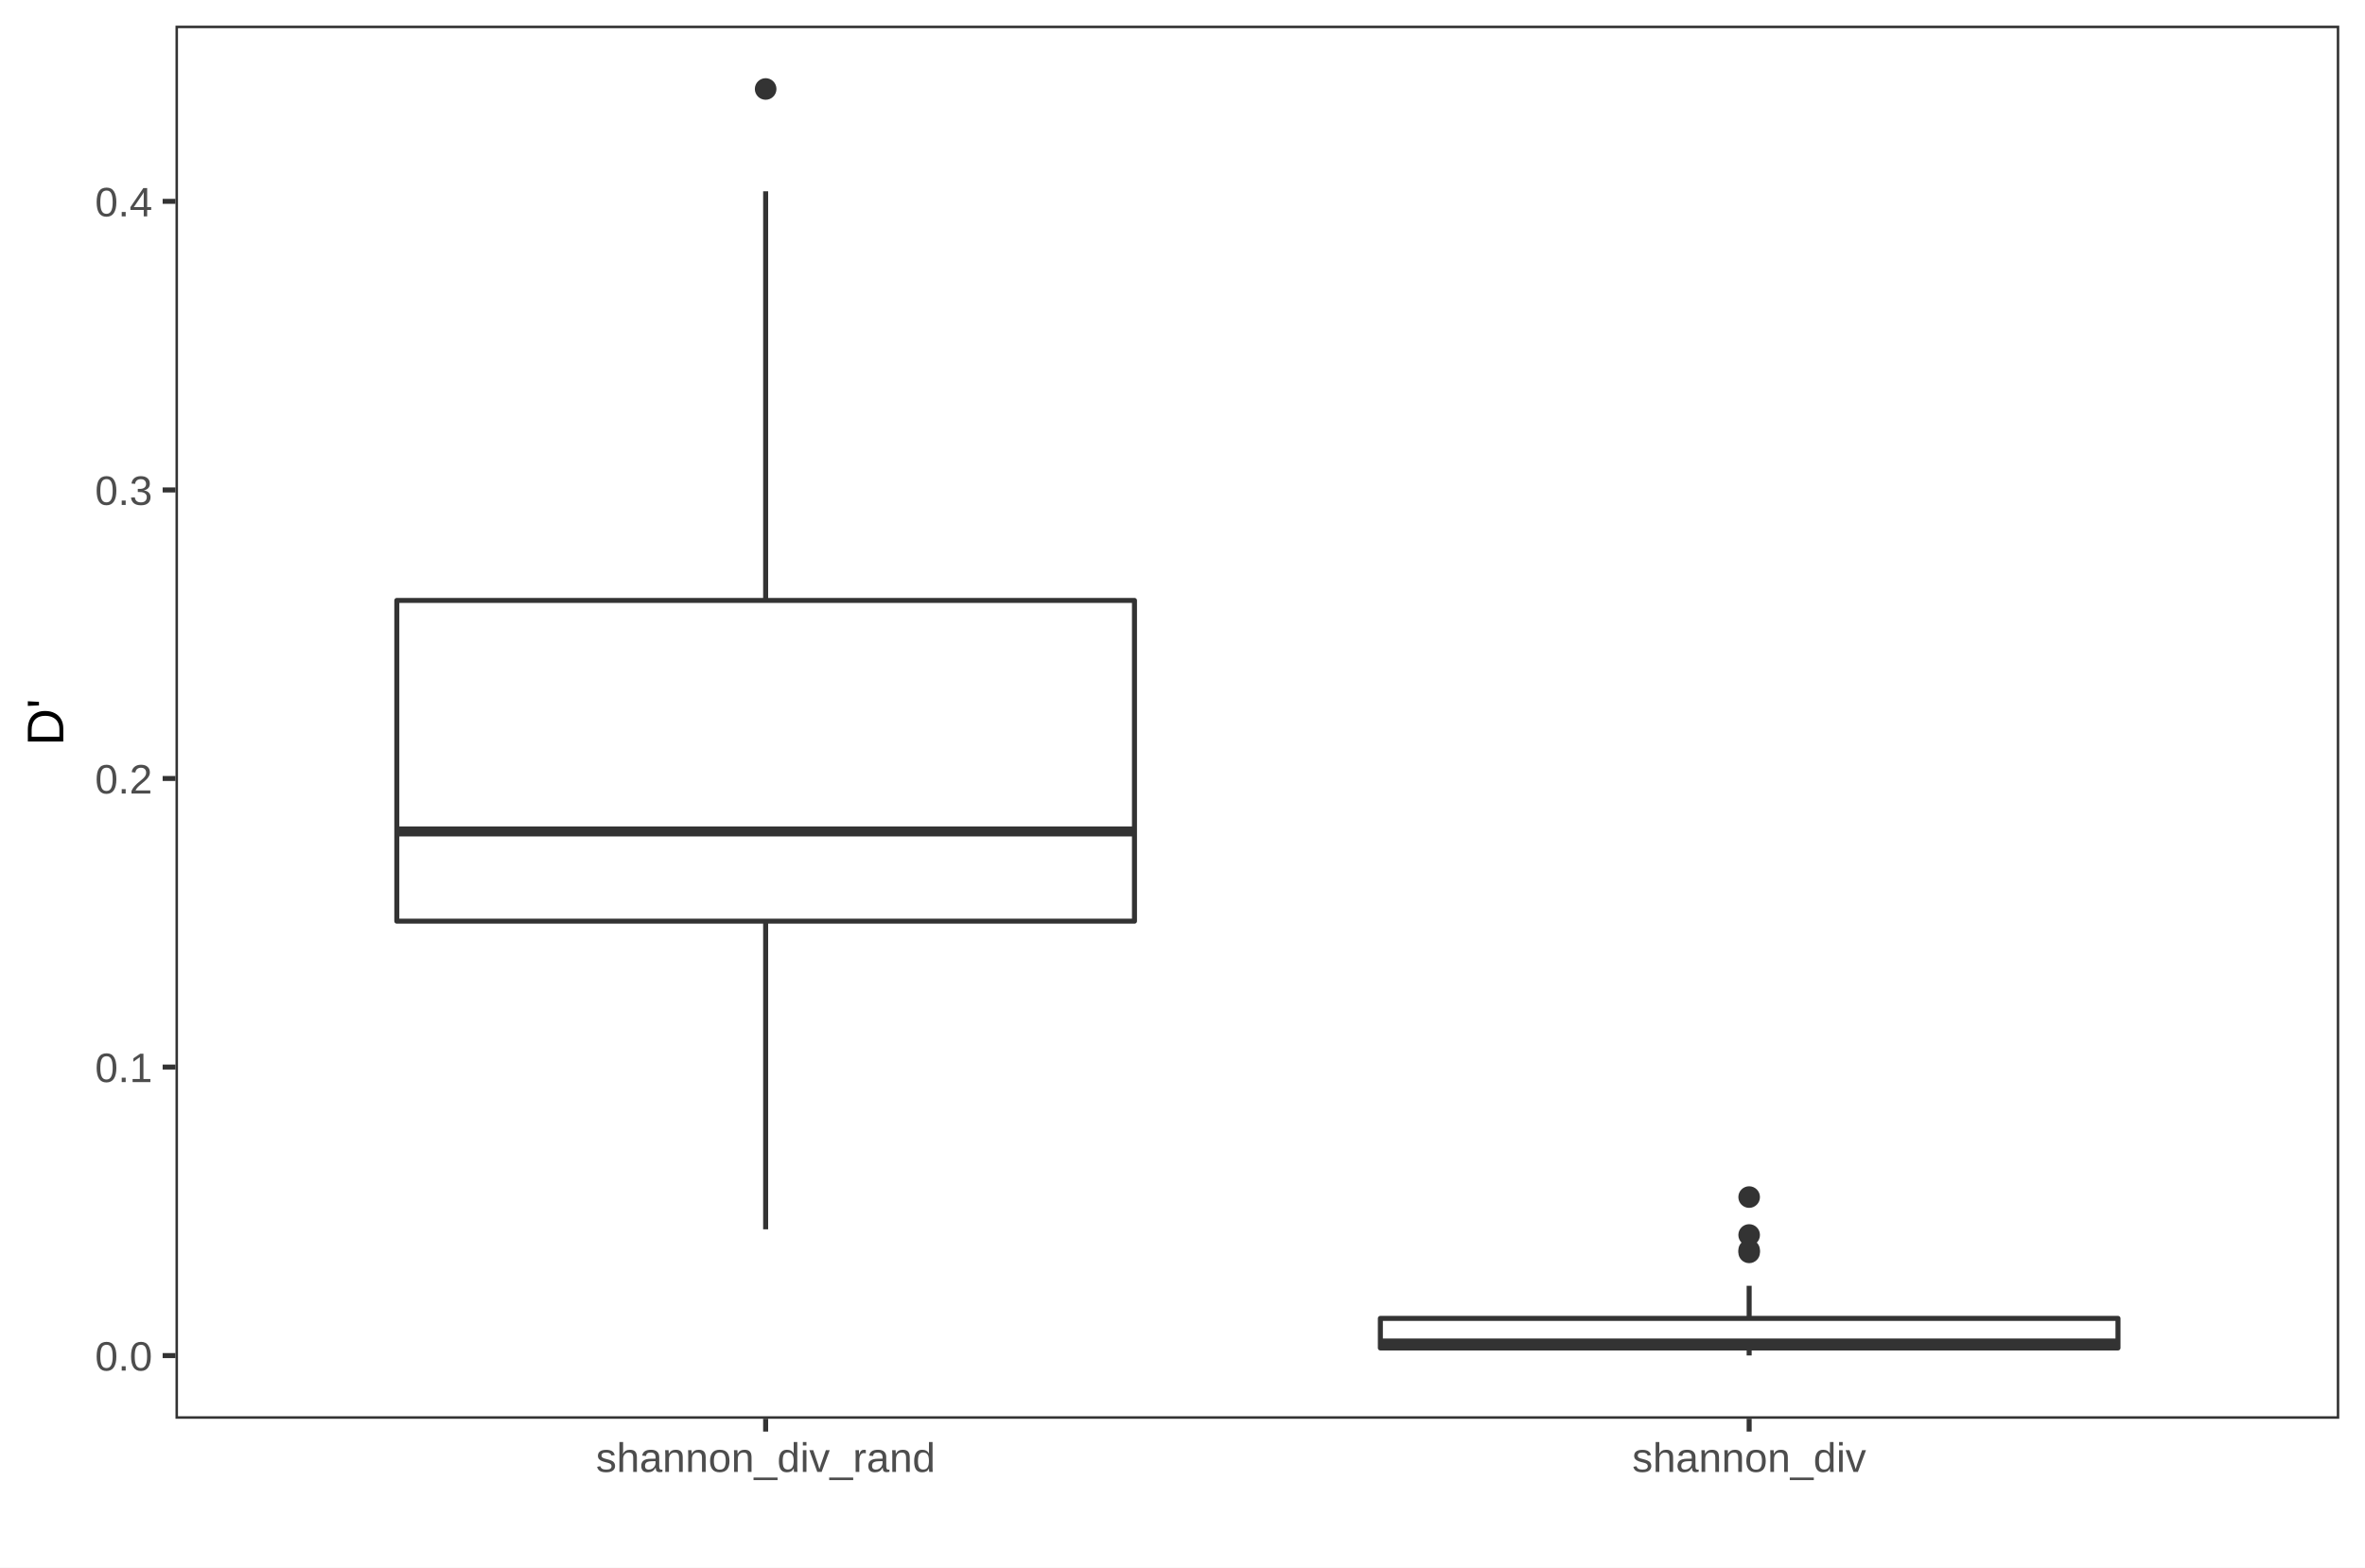
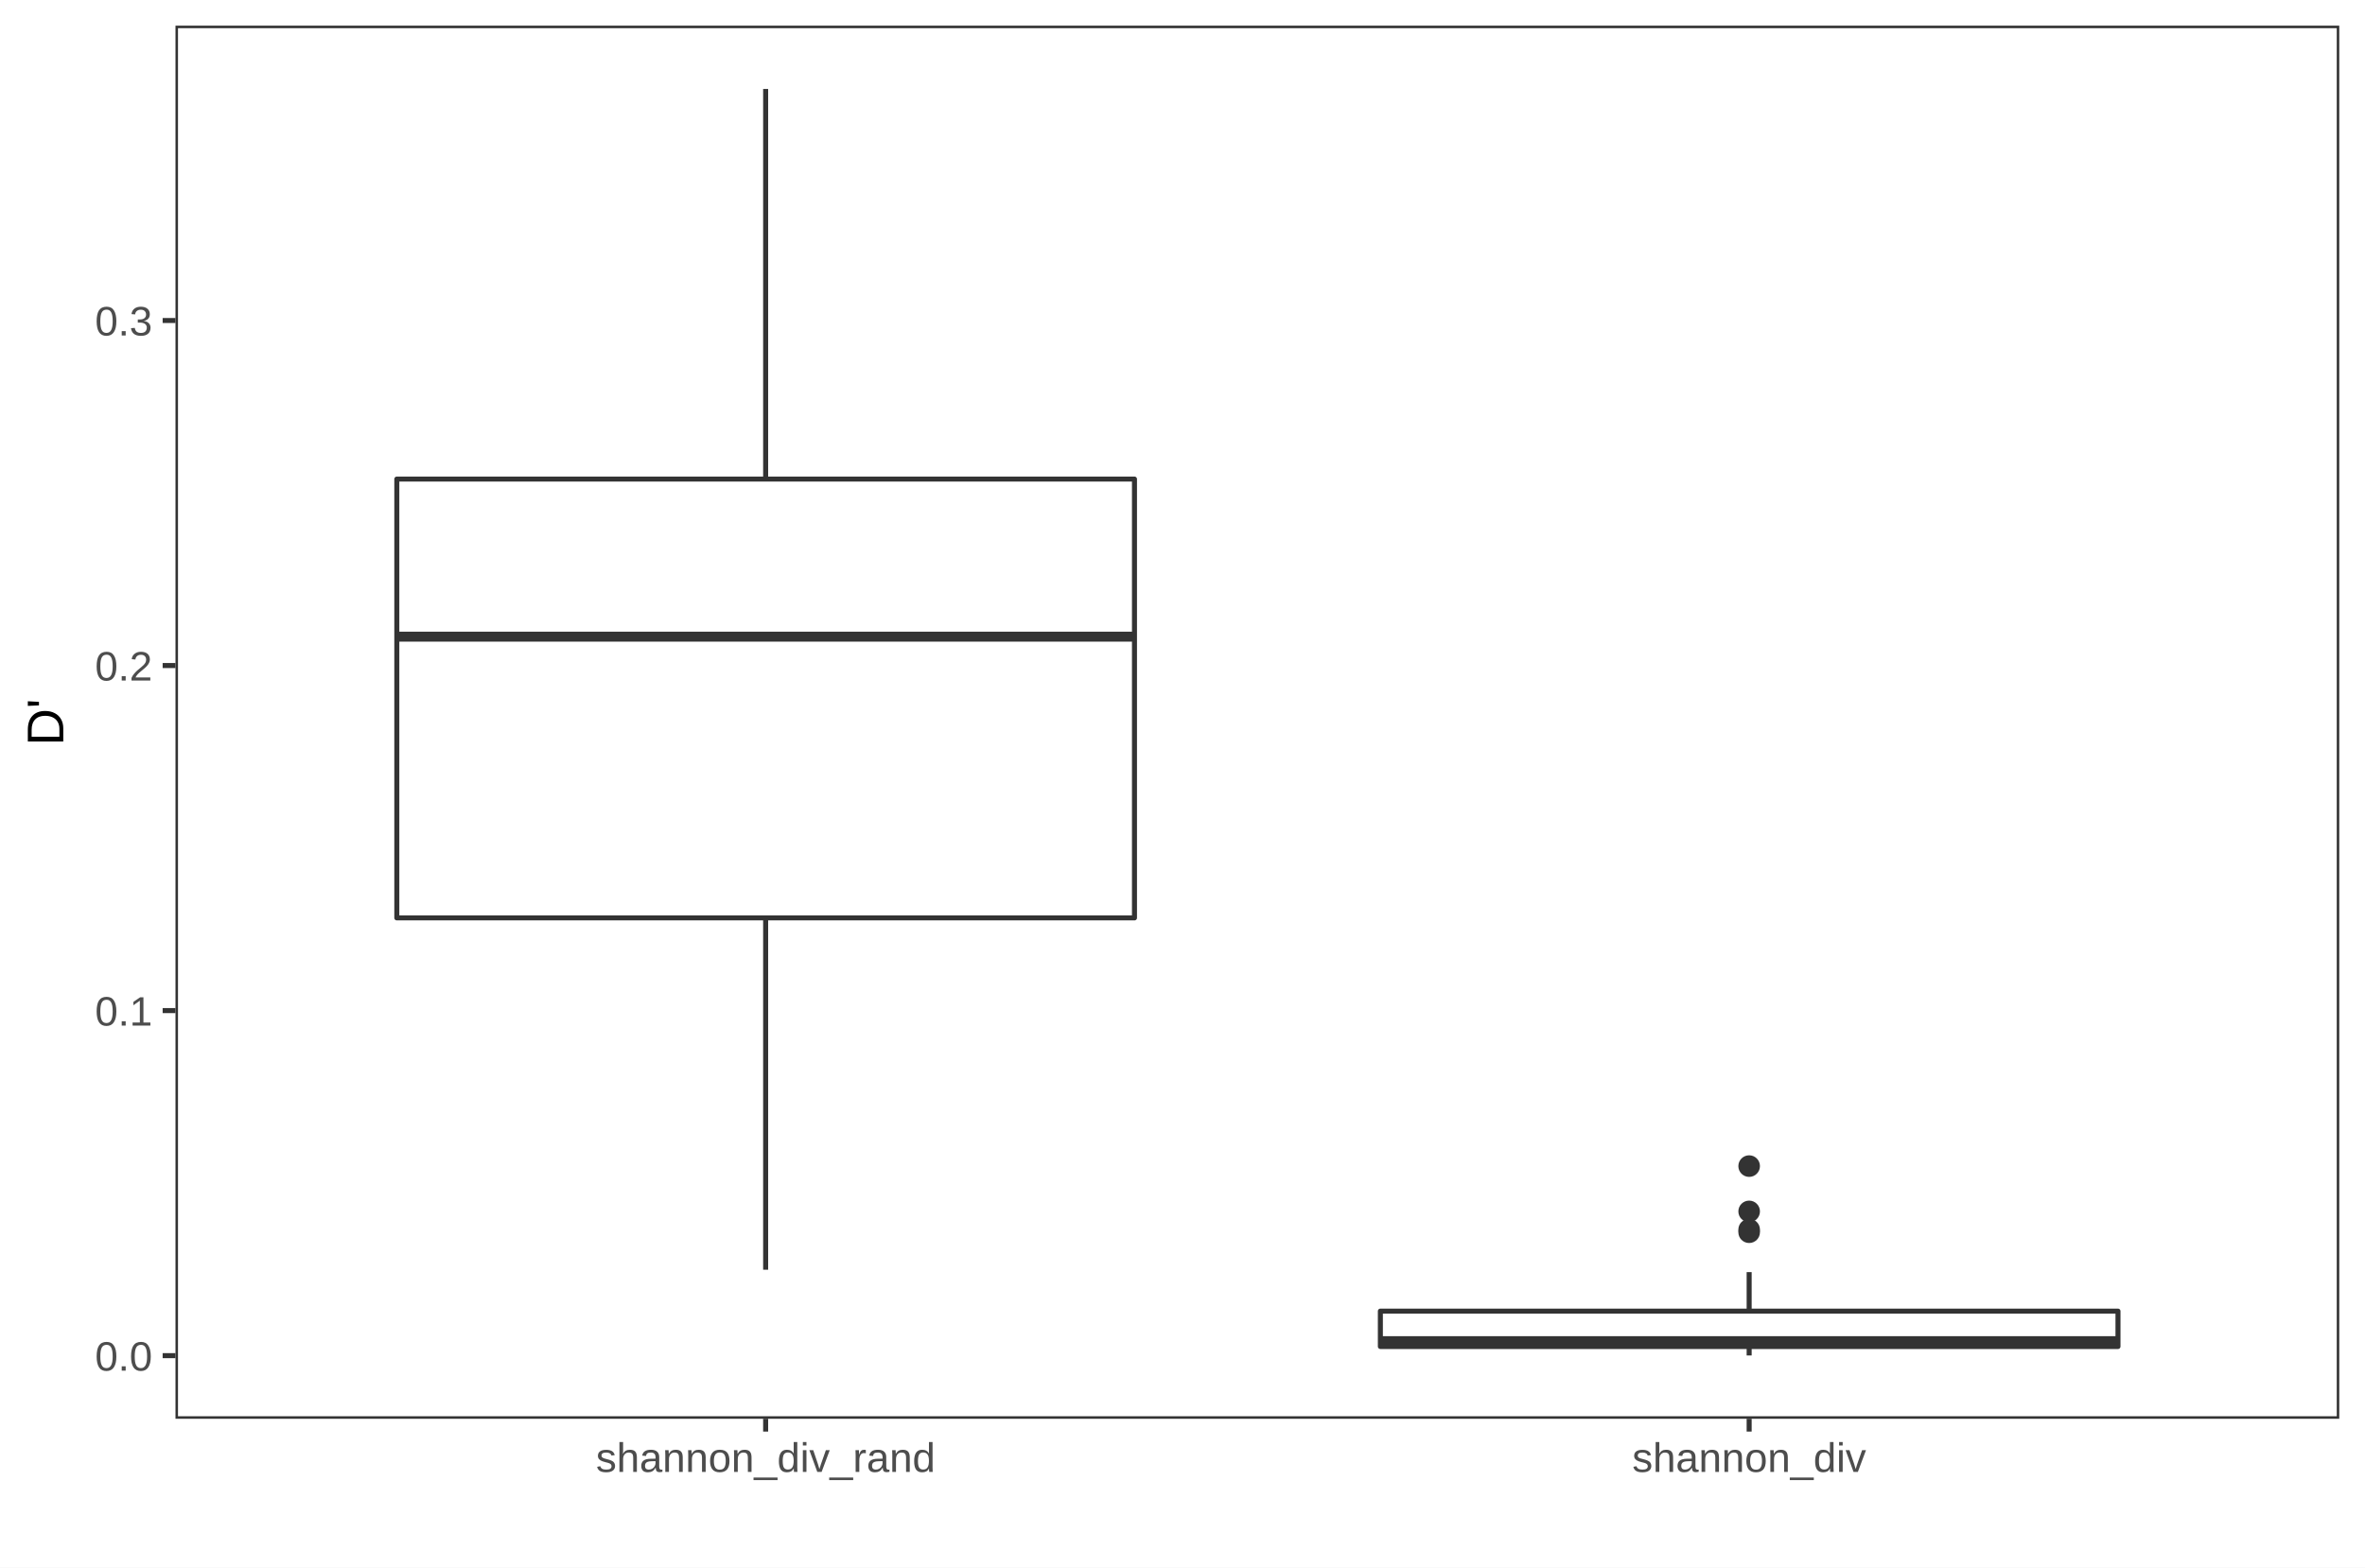
<svg xmlns="http://www.w3.org/2000/svg" class="svglite" width="504.57pt" height="334.49pt" viewBox="0 0 504.57 334.49">
  <defs>
    <style type="text/css">
    .svglite line, .svglite polyline, .svglite polygon, .svglite path, .svglite rect, .svglite circle {
      fill: none;
      stroke: #000000;
      stroke-linecap: round;
      stroke-linejoin: round;
      stroke-miterlimit: 10.00;
    }
  </style>
  </defs>
  <rect width="100%" height="100%" style="stroke: none; fill: #FFFFFF;" />
  <defs>
    <clipPath id="cpMC4wMHw1MDQuNTd8MC4wMHwzMzQuNDk=">
      <rect x="0.00" y="0.00" width="504.57" height="334.49" />
    </clipPath>
  </defs>
  <g clip-path="url(#cpMC4wMHw1MDQuNTd8MC4wMHwzMzQuNDk=)">
    <rect x="-0" y="0.00" width="504.57" height="334.49" style="stroke-width: 1.07; stroke: #FFFFFF; fill: #FFFFFF;" />
  </g>
  <defs>
    <clipPath id="cpMzcuNDR8NDk5LjA5fDUuNDh8MzAyLjc4">
      <rect x="37.44" y="5.48" width="461.64" height="297.30" />
    </clipPath>
  </defs>
  <g clip-path="url(#cpMzcuNDR8NDk5LjA5fDUuNDh8MzAyLjc4)">
-     <circle cx="163.35" cy="18.99" r="1.95" style="stroke-width: 0.71; stroke: #333333; fill: #333333;" />
-     <line x1="163.35" y1="128.14" x2="163.35" y2="40.82" style="stroke-width: 1.07; stroke: #333333; stroke-linecap: butt;" />
-     <line x1="163.35" y1="196.59" x2="163.35" y2="262.35" style="stroke-width: 1.07; stroke: #333333; stroke-linecap: butt;" />
-     <polygon points="84.66,128.14 84.66,196.59 242.04,196.59 242.04,128.14 84.66,128.14 " style="stroke-width: 1.07; stroke: #333333; fill: #FFFFFF;" />
-     <line x1="84.66" y1="177.44" x2="242.04" y2="177.44" style="stroke-width: 2.13; stroke: #333333; stroke-linecap: butt;" />
-     <circle cx="373.18" cy="255.47" r="1.95" style="stroke-width: 0.71; stroke: #333333; fill: #333333;" />
-     <circle cx="373.18" cy="267.27" r="1.95" style="stroke-width: 0.71; stroke: #333333; fill: #333333;" />
-     <circle cx="373.18" cy="263.56" r="1.95" style="stroke-width: 0.71; stroke: #333333; fill: #333333;" />
-     <circle cx="373.18" cy="266.81" r="1.95" style="stroke-width: 0.71; stroke: #333333; fill: #333333;" />
-     <line x1="373.18" y1="281.36" x2="373.18" y2="274.40" style="stroke-width: 1.07; stroke: #333333; stroke-linecap: butt;" />
-     <line x1="373.18" y1="287.67" x2="373.18" y2="289.27" style="stroke-width: 1.07; stroke: #333333; stroke-linecap: butt;" />
-     <polygon points="294.50,281.36 294.50,287.67 451.87,287.67 451.87,281.36 294.50,281.36 " style="stroke-width: 1.07; stroke: #333333; fill: #FFFFFF;" />
-     <line x1="294.50" y1="286.72" x2="451.87" y2="286.72" style="stroke-width: 2.13; stroke: #333333; stroke-linecap: butt;" />
+     <line x1="163.35" y1="102.24" x2="163.35" y2="18.99" style="stroke-width: 1.07; stroke: #333333; stroke-linecap: butt;" />
+     <line x1="163.35" y1="195.89" x2="163.35" y2="270.97" style="stroke-width: 1.07; stroke: #333333; stroke-linecap: butt;" />
+     <polygon points="84.66,102.24 84.66,195.89 242.04,195.89 242.04,102.24 84.66,102.24 " style="stroke-width: 1.07; stroke: #333333; fill: #FFFFFF;" />
+     <line x1="84.66" y1="135.87" x2="242.04" y2="135.87" style="stroke-width: 2.13; stroke: #333333; stroke-linecap: butt;" />
+     <circle cx="373.18" cy="248.86" r="1.95" style="stroke-width: 0.71; stroke: #333333; fill: #333333;" />
+     <circle cx="373.18" cy="262.97" r="1.95" style="stroke-width: 0.71; stroke: #333333; fill: #333333;" />
+     <circle cx="373.18" cy="258.53" r="1.95" style="stroke-width: 0.71; stroke: #333333; fill: #333333;" />
+     <circle cx="373.18" cy="262.42" r="1.95" style="stroke-width: 0.71; stroke: #333333; fill: #333333;" />
+     <line x1="373.18" y1="279.81" x2="373.18" y2="271.48" style="stroke-width: 1.07; stroke: #333333; stroke-linecap: butt;" />
+     <line x1="373.18" y1="287.36" x2="373.18" y2="289.27" style="stroke-width: 1.07; stroke: #333333; stroke-linecap: butt;" />
+     <polygon points="294.50,279.81 294.50,287.36 451.87,287.36 451.87,279.81 294.50,279.81 " style="stroke-width: 1.07; stroke: #333333; fill: #FFFFFF;" />
+     <line x1="294.50" y1="286.22" x2="451.87" y2="286.22" style="stroke-width: 2.13; stroke: #333333; stroke-linecap: butt;" />
    <rect x="37.44" y="5.48" width="461.64" height="297.30" style="stroke-width: 1.07; stroke: #333333;" />
  </g>
  <g clip-path="url(#cpMC4wMHw1MDQuNTd8MC4wMHwzMzQuNDk=)">
-     <text x="32.51" y="292.51" text-anchor="end" style="font-size: 8.80px; fill: #4D4D4D; font-family: Liberation Sans;" textLength="13.98px" lengthAdjust="spacingAndGlyphs">0.0</text>
-     <text x="32.51" y="230.93" text-anchor="end" style="font-size: 8.80px; fill: #4D4D4D; font-family: Liberation Sans;" textLength="13.98px" lengthAdjust="spacingAndGlyphs">0.1</text>
-     <text x="32.51" y="169.35" text-anchor="end" style="font-size: 8.80px; fill: #4D4D4D; font-family: Liberation Sans;" textLength="13.98px" lengthAdjust="spacingAndGlyphs">0.2</text>
-     <text x="32.51" y="107.76" text-anchor="end" style="font-size: 8.80px; fill: #4D4D4D; font-family: Liberation Sans;" textLength="13.98px" lengthAdjust="spacingAndGlyphs">0.3</text>
-     <text x="32.51" y="46.18" text-anchor="end" style="font-size: 8.80px; fill: #4D4D4D; font-family: Liberation Sans;" textLength="13.98px" lengthAdjust="spacingAndGlyphs">0.4</text>
-     <polyline points="34.70,289.30 37.44,289.30 " style="stroke-width: 1.07; stroke: #333333; stroke-linecap: butt;" />
-     <polyline points="34.70,227.72 37.44,227.72 " style="stroke-width: 1.07; stroke: #333333; stroke-linecap: butt;" />
-     <polyline points="34.70,166.14 37.44,166.14 " style="stroke-width: 1.07; stroke: #333333; stroke-linecap: butt;" />
-     <polyline points="34.70,104.56 37.44,104.56 " style="stroke-width: 1.07; stroke: #333333; stroke-linecap: butt;" />
-     <polyline points="34.70,42.97 37.44,42.97 " style="stroke-width: 1.07; stroke: #333333; stroke-linecap: butt;" />
+     <text x="32.51" y="292.52" text-anchor="end" style="font-size: 8.80px; fill: #4D4D4D; font-family: Liberation Sans;" textLength="13.98px" lengthAdjust="spacingAndGlyphs">0.0</text>
+     <text x="32.51" y="218.88" text-anchor="end" style="font-size: 8.80px; fill: #4D4D4D; font-family: Liberation Sans;" textLength="13.98px" lengthAdjust="spacingAndGlyphs">0.1</text>
+     <text x="32.51" y="145.24" text-anchor="end" style="font-size: 8.80px; fill: #4D4D4D; font-family: Liberation Sans;" textLength="13.98px" lengthAdjust="spacingAndGlyphs">0.2</text>
+     <text x="32.51" y="71.60" text-anchor="end" style="font-size: 8.80px; fill: #4D4D4D; font-family: Liberation Sans;" textLength="13.98px" lengthAdjust="spacingAndGlyphs">0.3</text>
+     <polyline points="34.70,289.31 37.44,289.31 " style="stroke-width: 1.07; stroke: #333333; stroke-linecap: butt;" />
+     <polyline points="34.70,215.67 37.44,215.67 " style="stroke-width: 1.07; stroke: #333333; stroke-linecap: butt;" />
+     <polyline points="34.70,142.03 37.44,142.03 " style="stroke-width: 1.07; stroke: #333333; stroke-linecap: butt;" />
+     <polyline points="34.70,68.40 37.44,68.40 " style="stroke-width: 1.07; stroke: #333333; stroke-linecap: butt;" />
    <polyline points="163.35,305.52 163.35,302.78 " style="stroke-width: 1.07; stroke: #333333; stroke-linecap: butt;" />
    <polyline points="373.18,305.52 373.18,302.78 " style="stroke-width: 1.07; stroke: #333333; stroke-linecap: butt;" />
    <text x="163.35" y="314.13" text-anchor="middle" style="font-size: 8.80px; fill: #4D4D4D; font-family: Liberation Sans;" textLength="79.86px" lengthAdjust="spacingAndGlyphs">shannon_div_rand</text>
    <text x="373.18" y="314.13" text-anchor="middle" style="font-size: 8.80px; fill: #4D4D4D; font-family: Liberation Sans;" textLength="55.30px" lengthAdjust="spacingAndGlyphs">shannon_div</text>
    <text transform="translate(13.50,154.13) rotate(-90)" text-anchor="middle" style="font-size: 11.00px; font-family: Liberation Sans;" textLength="11.50px" lengthAdjust="spacingAndGlyphs">D'</text>
  </g>
</svg>
